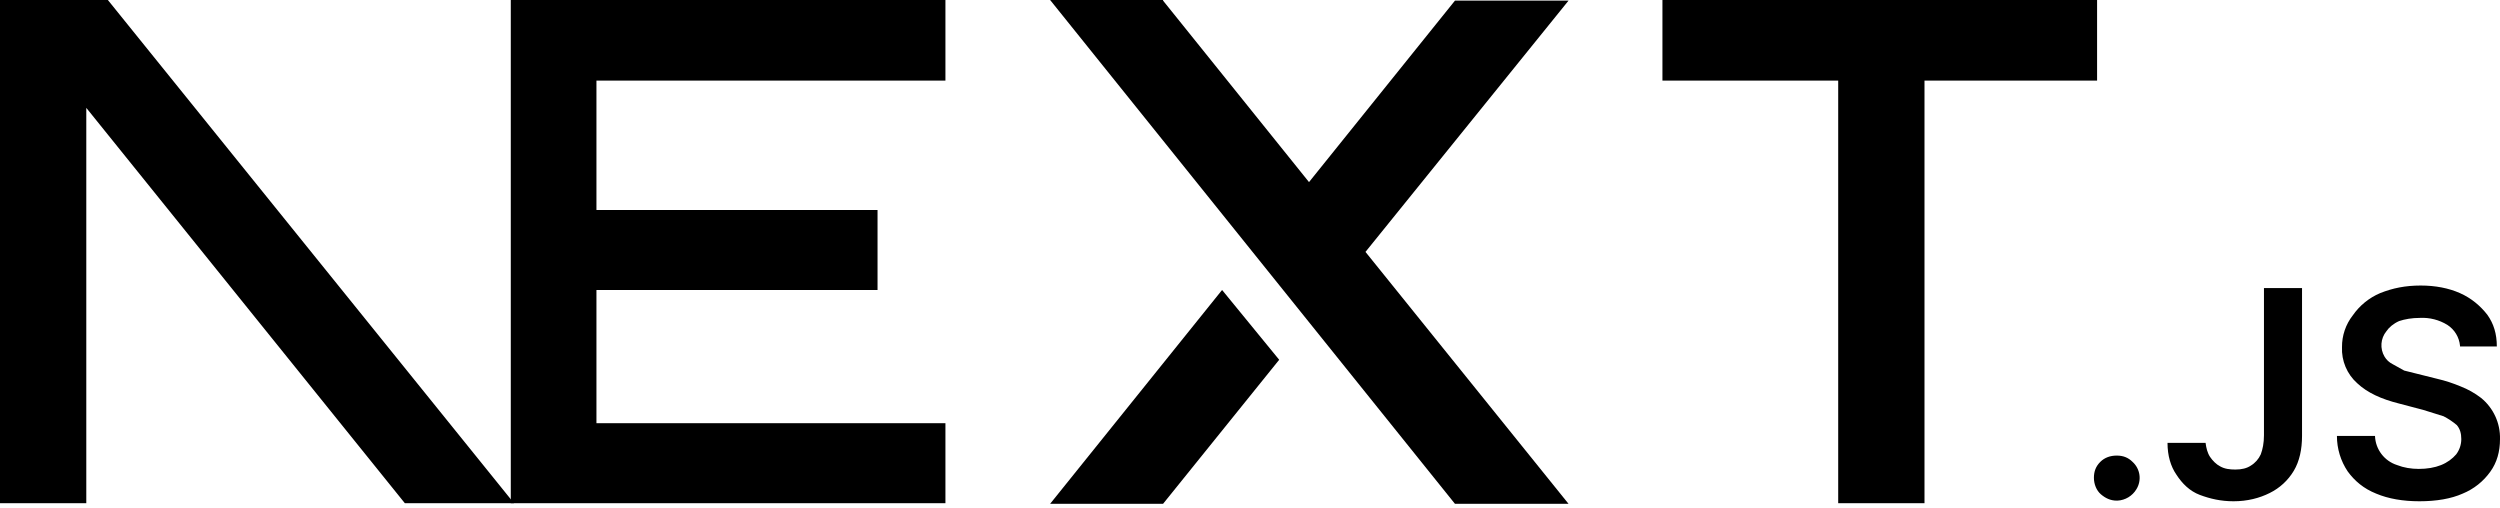
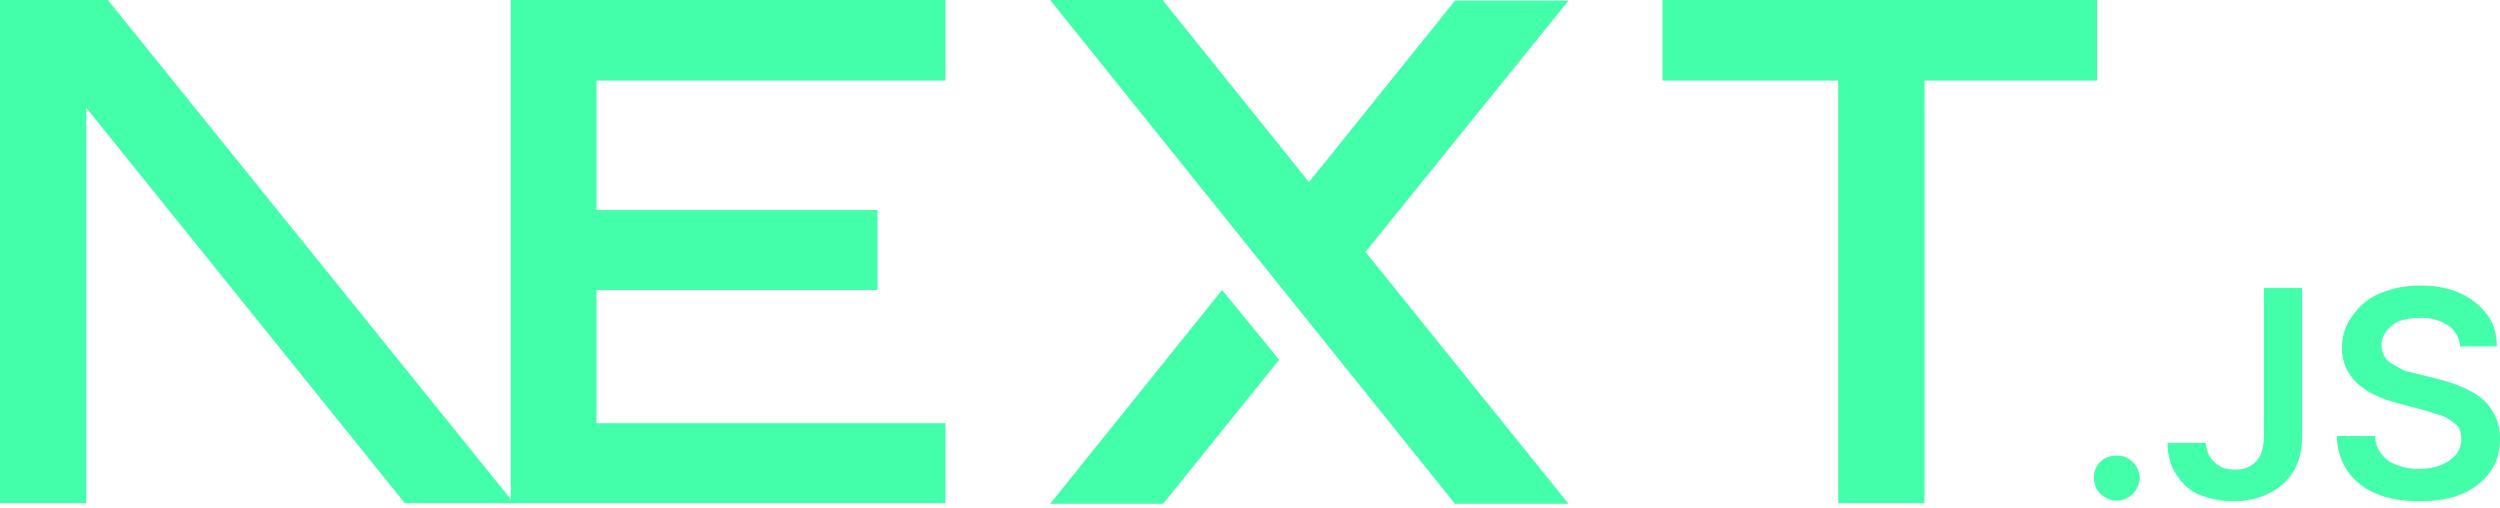
<svg xmlns="http://www.w3.org/2000/svg" fill="none" viewBox="0 0 394 80">
-   <path fill="#000" d="M262 0h68.5v12.7h-27.2v66.6h-13.6V12.7H262V0ZM149 0v12.7H94v20.4h44.3v12.6H94v21h55v12.6H80.5V0h68.7zm34.3 0h-17.8l63.8 79.4h17.9l-32-39.7 32-39.6h-17.9l-23 28.6-23-28.6zm18.3 56.7-9-11-27.1 33.7h17.8l18.3-22.7z" />
-   <path fill="#000" d="M81 79.3 17 0H0v79.3h13.6V17l50.2 62.3H81Zm252.6-.4c-1 0-1.8-.4-2.5-1s-1.1-1.6-1.1-2.6.3-1.8 1-2.5 1.6-1 2.6-1 1.8.3 2.5 1a3.4 3.4 0 0 1 .6 4.3 3.7 3.7 0 0 1-3 1.8zm23.2-33.5h6v23.3c0 2.1-.4 4-1.3 5.5a9.1 9.1 0 0 1-3.8 3.5c-1.6.8-3.5 1.3-5.7 1.3-2 0-3.7-.4-5.3-1s-2.8-1.8-3.7-3.2c-.9-1.3-1.4-3-1.4-5h6c.1.8.3 1.6.7 2.2s1 1.2 1.6 1.5c.7.4 1.5.5 2.4.5 1 0 1.8-.2 2.4-.6a4 4 0 0 0 1.6-1.8c.3-.8.5-1.8.5-3V45.5zm30.9 9.1a4.4 4.4 0 0 0-2-3.3 7.5 7.5 0 0 0-4.3-1.1c-1.3 0-2.4.2-3.3.5-.9.4-1.6 1-2 1.6a3.5 3.5 0 0 0-.3 4c.3.5.7.9 1.3 1.2l1.8 1 2 .5 3.2.8c1.3.3 2.5.7 3.7 1.2a13 13 0 0 1 3.2 1.8 8.1 8.1 0 0 1 3 6.5c0 2-.5 3.7-1.5 5.1a10 10 0 0 1-4.4 3.5c-1.8.8-4.1 1.2-6.8 1.2-2.6 0-4.9-.4-6.8-1.2-2-.8-3.4-2-4.5-3.5a10 10 0 0 1-1.7-5.6h6a5 5 0 0 0 3.5 4.6c1 .4 2.2.6 3.4.6 1.3 0 2.5-.2 3.5-.6 1-.4 1.8-1 2.4-1.7a4 4 0 0 0 .8-2.4c0-.9-.2-1.6-.7-2.2a11 11 0 0 0-2.1-1.4l-3.2-1-3.8-1c-2.8-.7-5-1.7-6.6-3.2a7.2 7.2 0 0 1-2.4-5.7 8 8 0 0 1 1.7-5 10 10 0 0 1 4.3-3.5c2-.8 4-1.2 6.4-1.2 2.3 0 4.4.4 6.2 1.2 1.8.8 3.2 2 4.3 3.4 1 1.4 1.5 3 1.5 5h-5.8z" />
+   <path fill="#4fa" d="M262 0h68.5v12.7h-27.2v66.6h-13.6V12.7H262V0ZM149 0v12.7H94v20.4h44.3v12.6H94v21h55v12.6H80.5V0h68.7zm34.3 0h-17.8l63.8 79.4h17.9l-32-39.7 32-39.6h-17.9l-23 28.6-23-28.6zm18.3 56.7-9-11-27.1 33.7h17.8l18.3-22.7z" />
+   <path fill="#4fa" d="M81 79.3 17 0H0v79.3h13.6V17l50.2 62.3H81Zm252.6-.4c-1 0-1.8-.4-2.5-1s-1.1-1.6-1.1-2.6.3-1.8 1-2.5 1.6-1 2.6-1 1.8.3 2.5 1a3.4 3.4 0 0 1 .6 4.3 3.7 3.7 0 0 1-3 1.8zm23.2-33.5h6v23.3c0 2.1-.4 4-1.3 5.5a9.1 9.1 0 0 1-3.8 3.5c-1.6.8-3.5 1.3-5.7 1.3-2 0-3.7-.4-5.3-1s-2.8-1.8-3.7-3.2c-.9-1.3-1.4-3-1.4-5h6c.1.8.3 1.6.7 2.2s1 1.2 1.6 1.5c.7.4 1.5.5 2.4.5 1 0 1.8-.2 2.4-.6a4 4 0 0 0 1.6-1.8c.3-.8.5-1.8.5-3V45.5zm30.9 9.1a4.4 4.4 0 0 0-2-3.3 7.5 7.5 0 0 0-4.3-1.1c-1.3 0-2.4.2-3.3.5-.9.4-1.6 1-2 1.6a3.5 3.5 0 0 0-.3 4c.3.5.7.9 1.3 1.2l1.8 1 2 .5 3.2.8c1.3.3 2.5.7 3.7 1.2a13 13 0 0 1 3.2 1.8 8.1 8.1 0 0 1 3 6.5c0 2-.5 3.7-1.5 5.1a10 10 0 0 1-4.4 3.5c-1.8.8-4.1 1.2-6.8 1.2-2.6 0-4.9-.4-6.8-1.2-2-.8-3.4-2-4.5-3.5a10 10 0 0 1-1.7-5.6h6a5 5 0 0 0 3.5 4.6c1 .4 2.2.6 3.4.6 1.3 0 2.5-.2 3.5-.6 1-.4 1.8-1 2.4-1.7a4 4 0 0 0 .8-2.4c0-.9-.2-1.6-.7-2.2a11 11 0 0 0-2.1-1.4l-3.2-1-3.8-1c-2.8-.7-5-1.7-6.6-3.2a7.2 7.2 0 0 1-2.4-5.7 8 8 0 0 1 1.7-5 10 10 0 0 1 4.3-3.5c2-.8 4-1.2 6.4-1.2 2.3 0 4.4.4 6.2 1.2 1.8.8 3.2 2 4.3 3.4 1 1.4 1.5 3 1.5 5h-5.8z" />
</svg>
